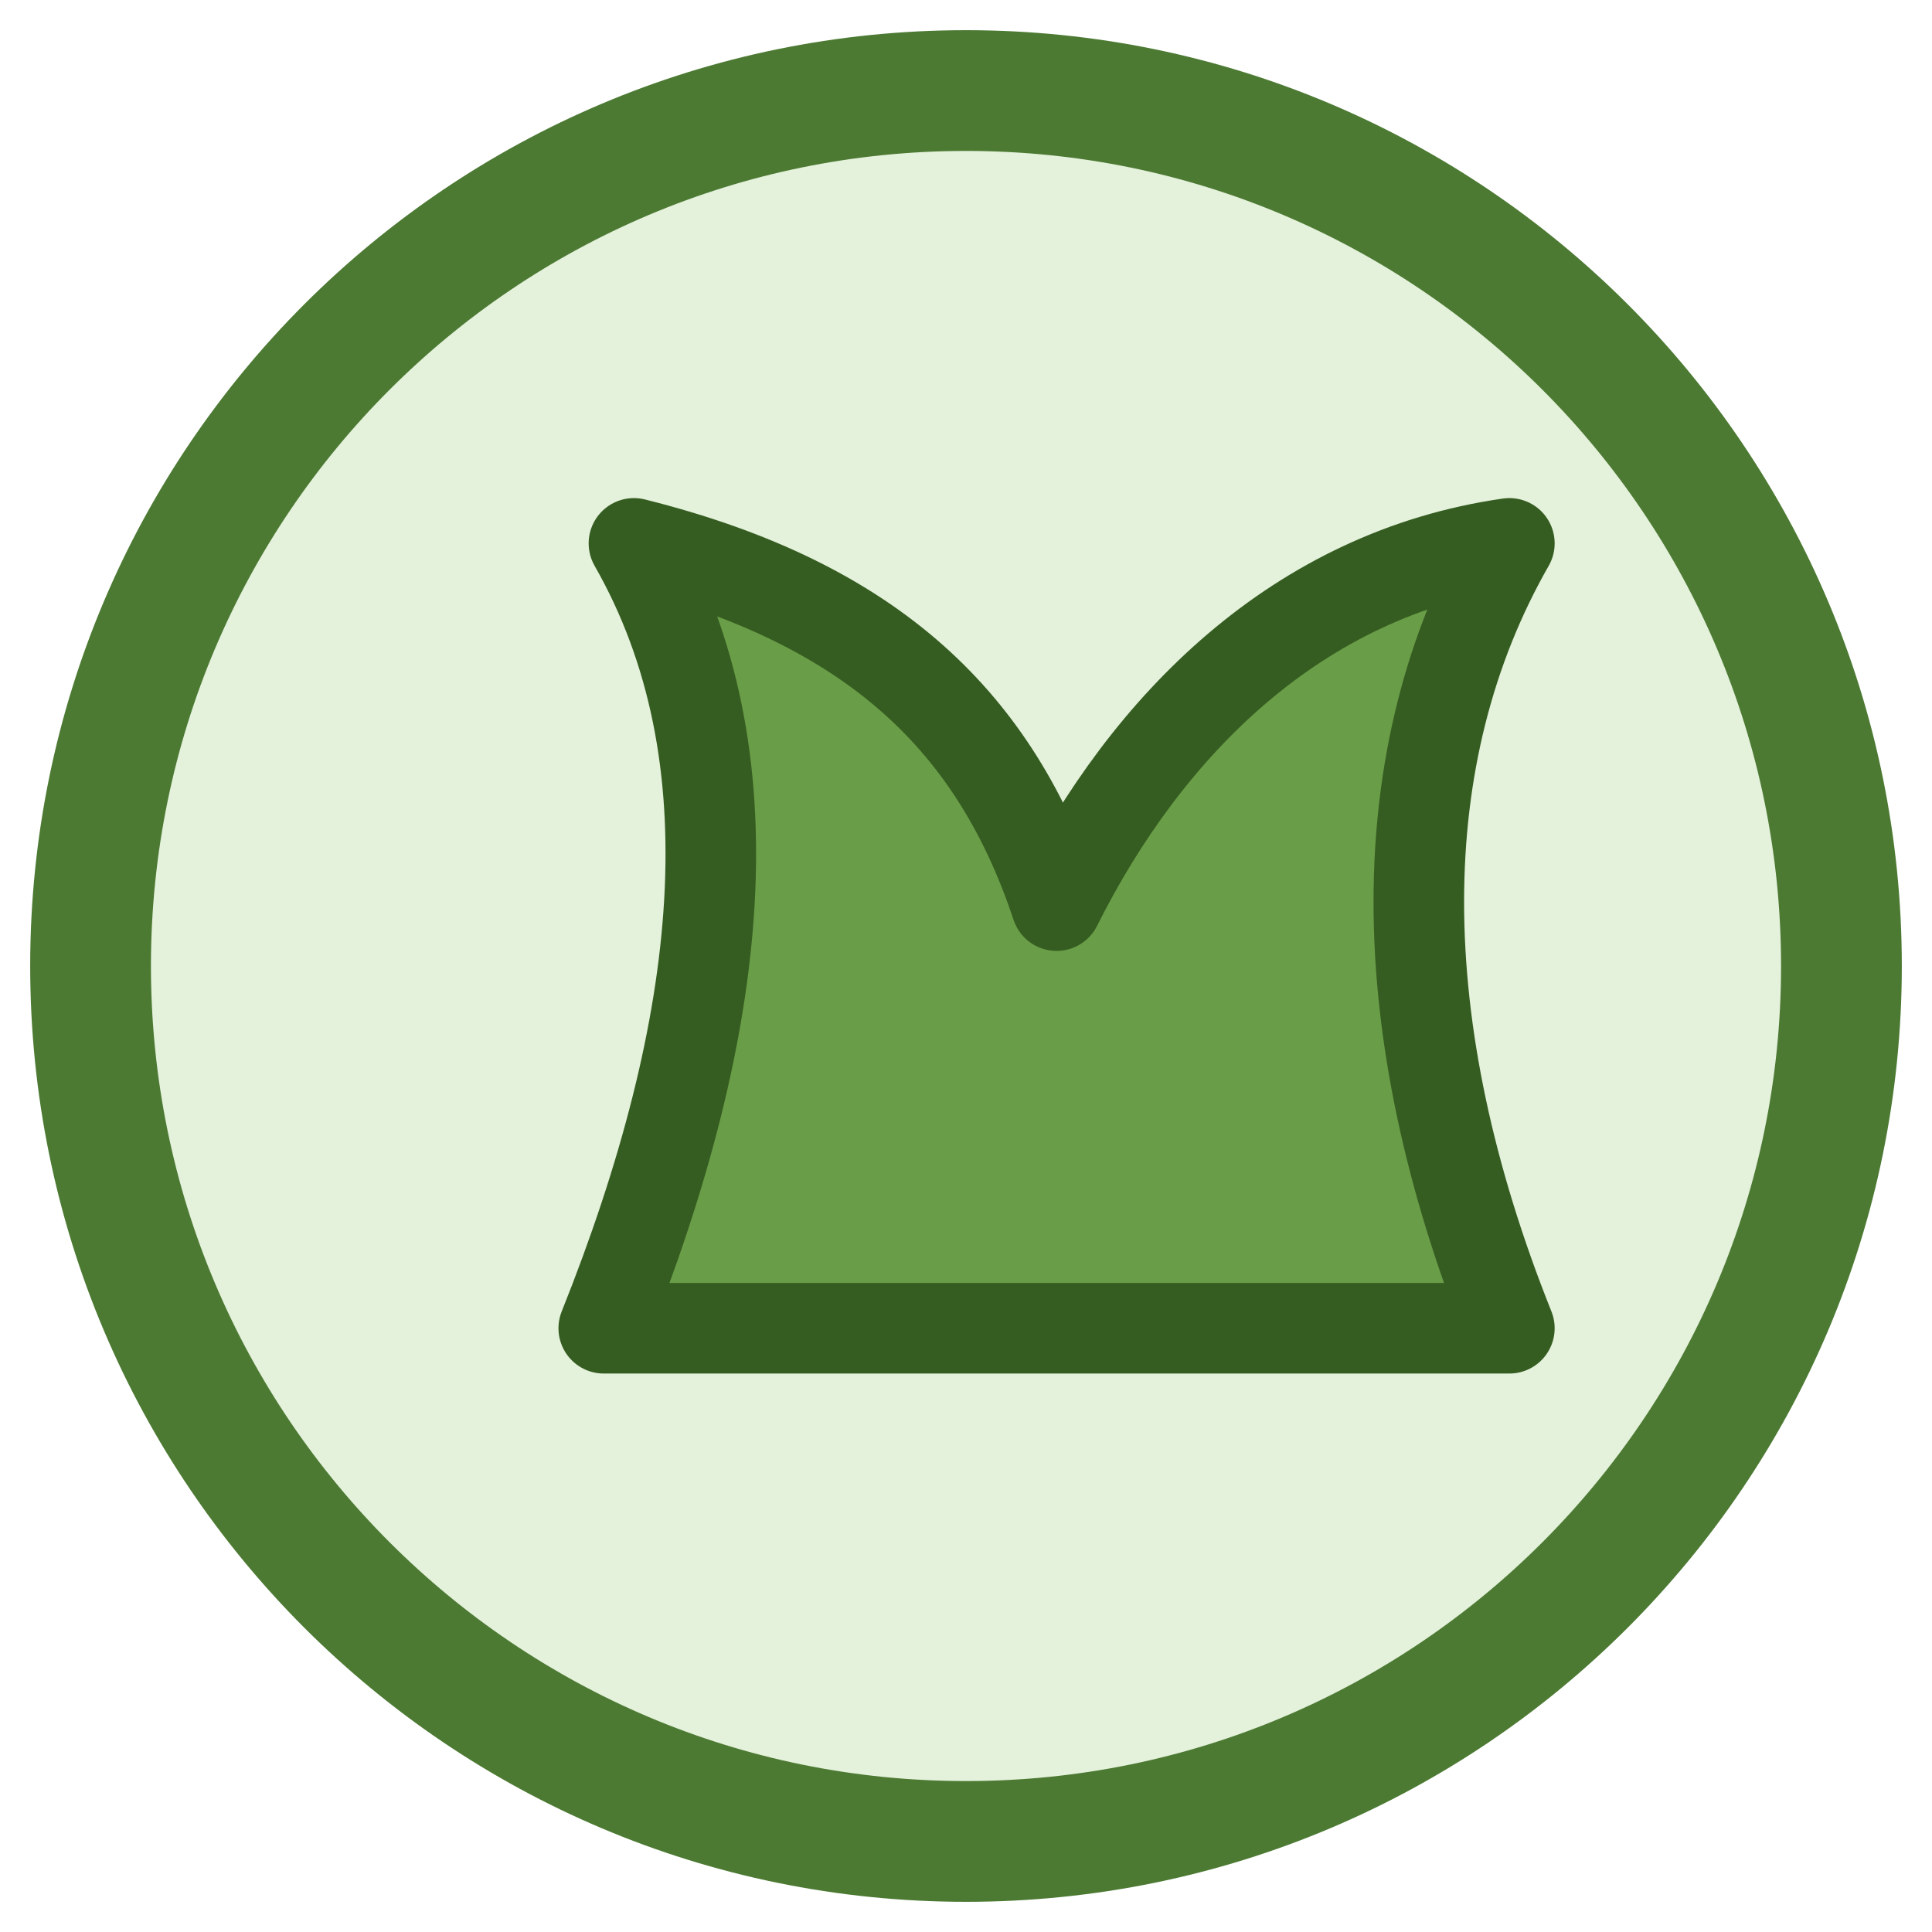
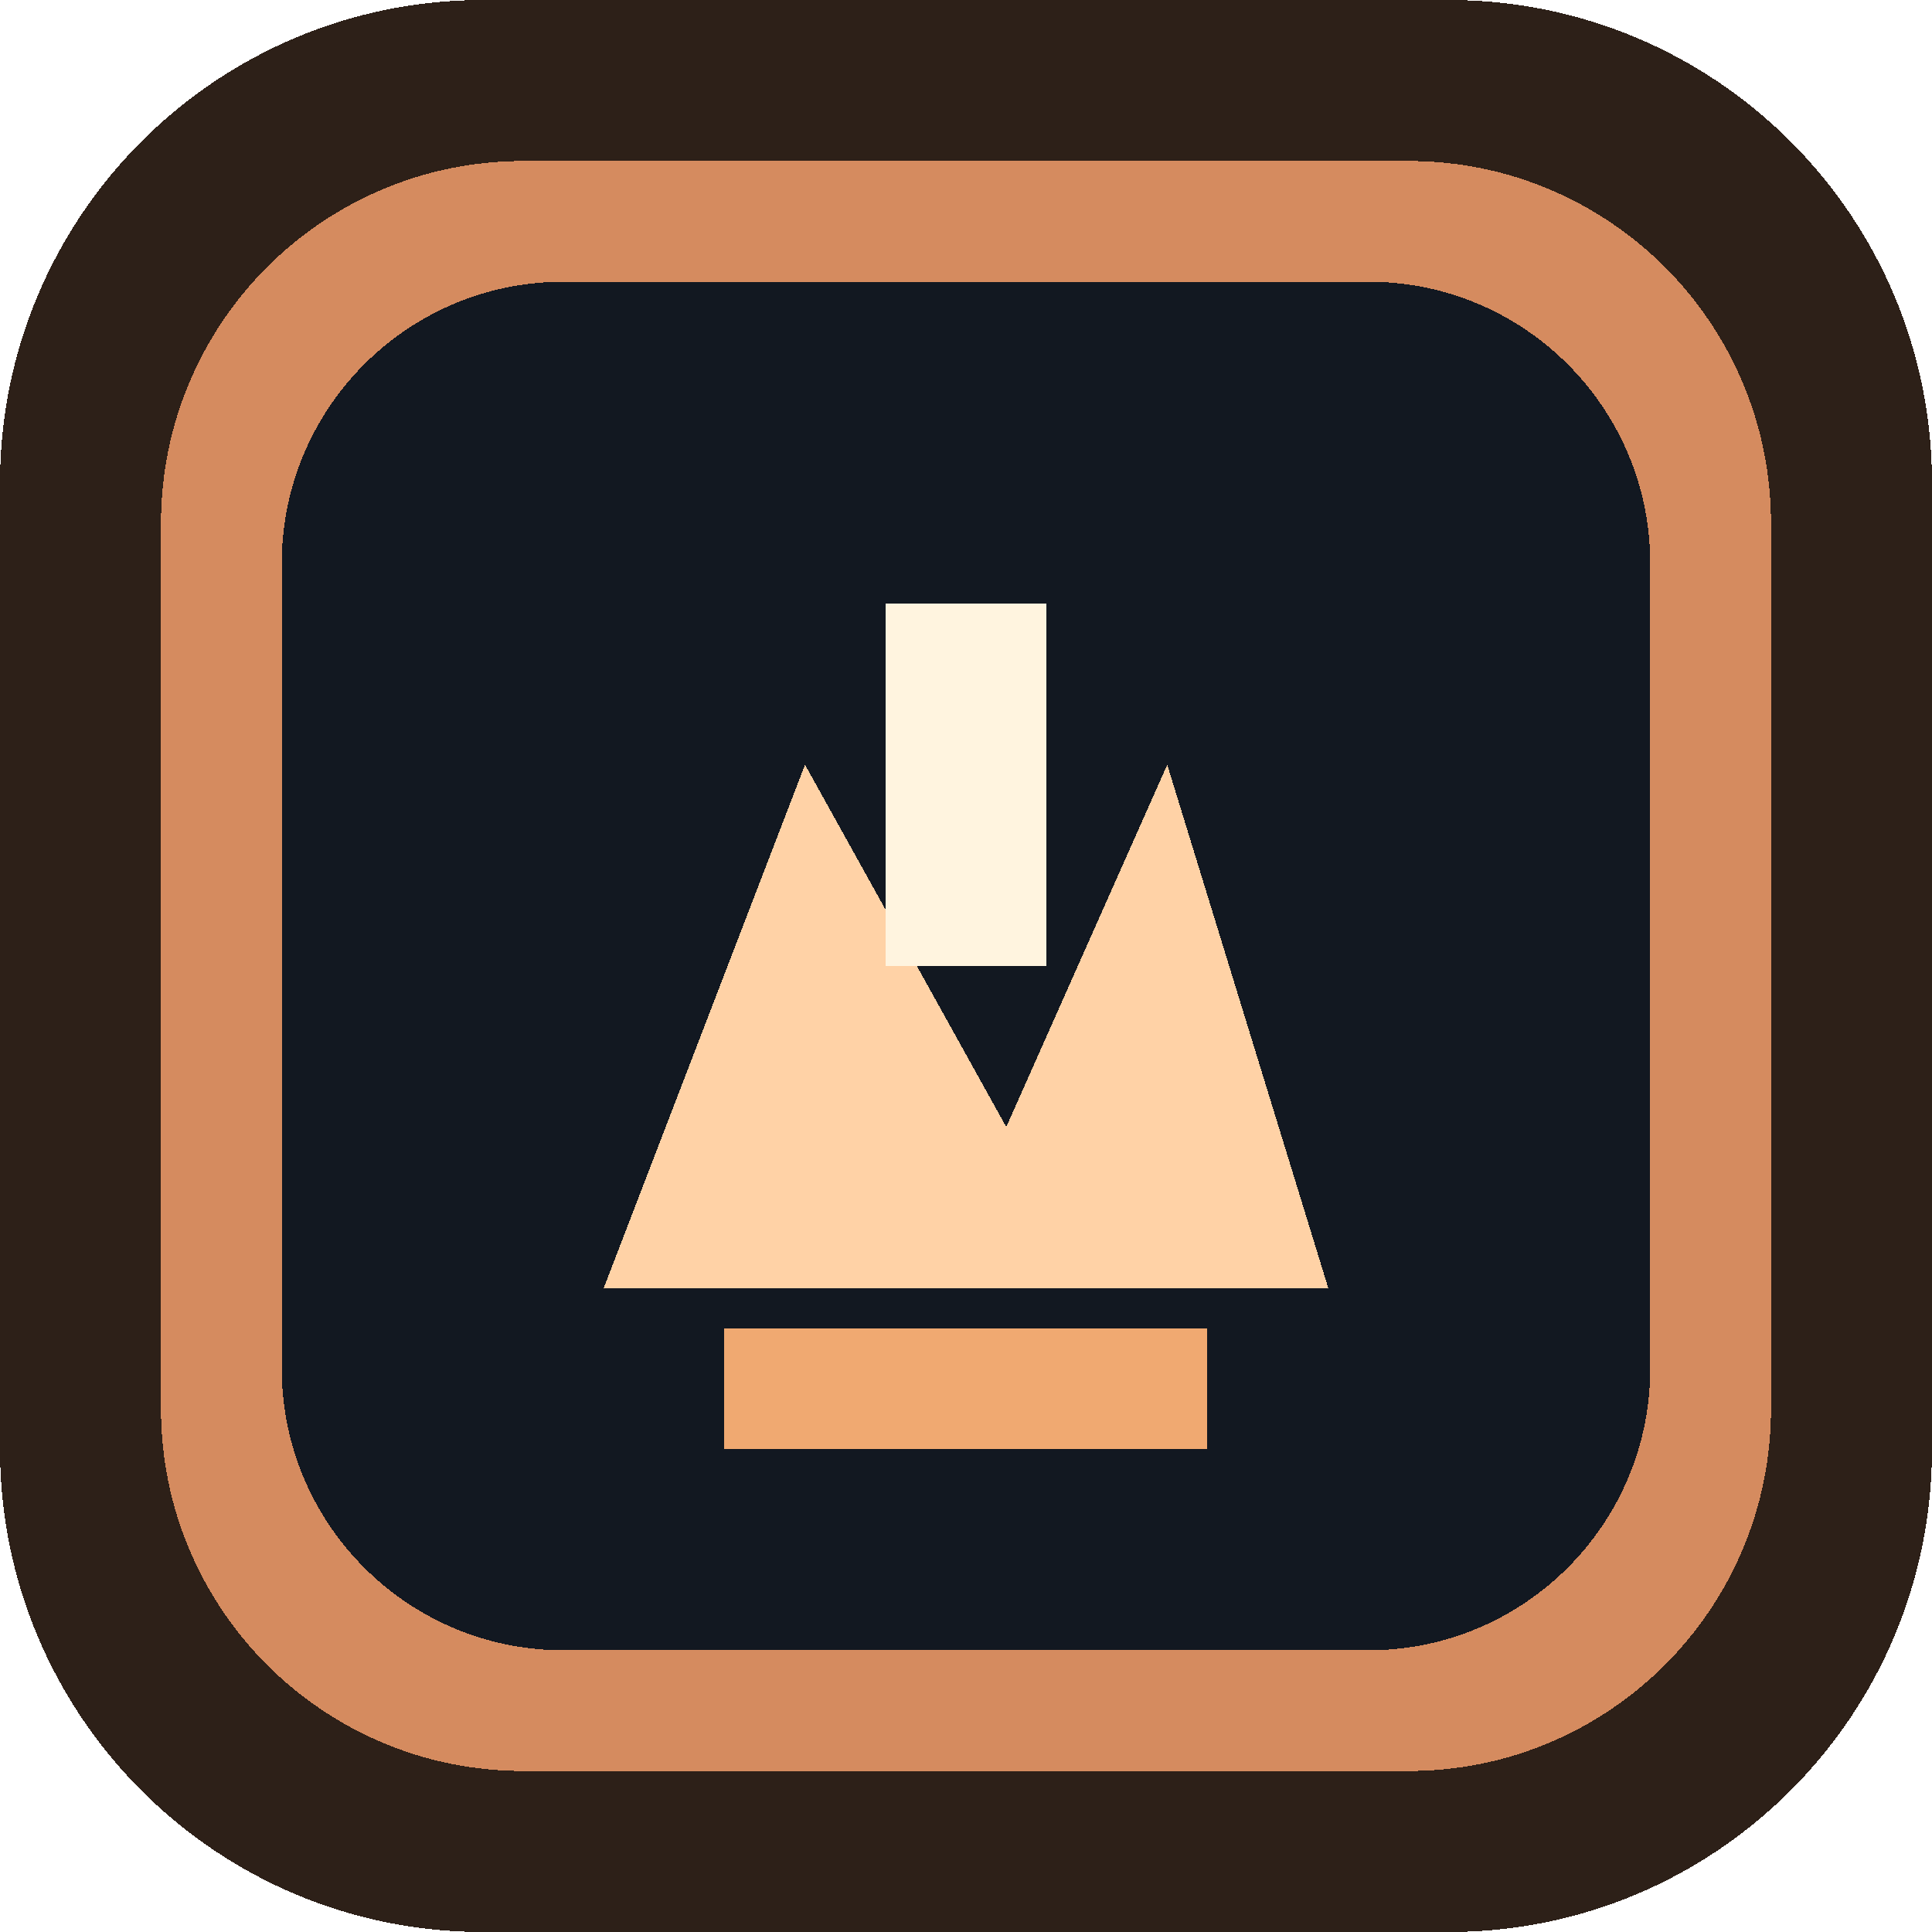
- <svg xmlns="http://www.w3.org/2000/svg" width="64" height="64" viewBox="0 0 64 64" fill="none">
-   <circle cx="32" cy="32" r="29" fill="#E4F1DB" stroke="#4C7A33" stroke-width="4" />
-   <path d="M20 44C24 34 25 25 21 18C29 20 33 24 35 30C38 24 43 19 50 18C46 25 46 34 50 44H20Z" fill="#6A9D48" stroke="#355D21" stroke-width="3" stroke-linejoin="round" />
+ <svg xmlns="http://www.w3.org/2000/svg" viewBox="0 0 96 96" shape-rendering="crispEdges">
+   <rect width="96" height="96" rx="24" fill="#2d2018" />
+   <rect x="8" y="8" width="80" height="80" rx="18" fill="#d58b5f" />
+   <rect x="14" y="14" width="68" height="68" rx="14" fill="#121821" />
+   <path d="M30 64l10-26 10 18 8-18 8 26z" fill="#ffd2a6" />
+   <rect x="36" y="66" width="24" height="6" fill="#f0a971" />
+   <rect x="44" y="30" width="8" height="18" fill="#fff4df" />
</svg>
